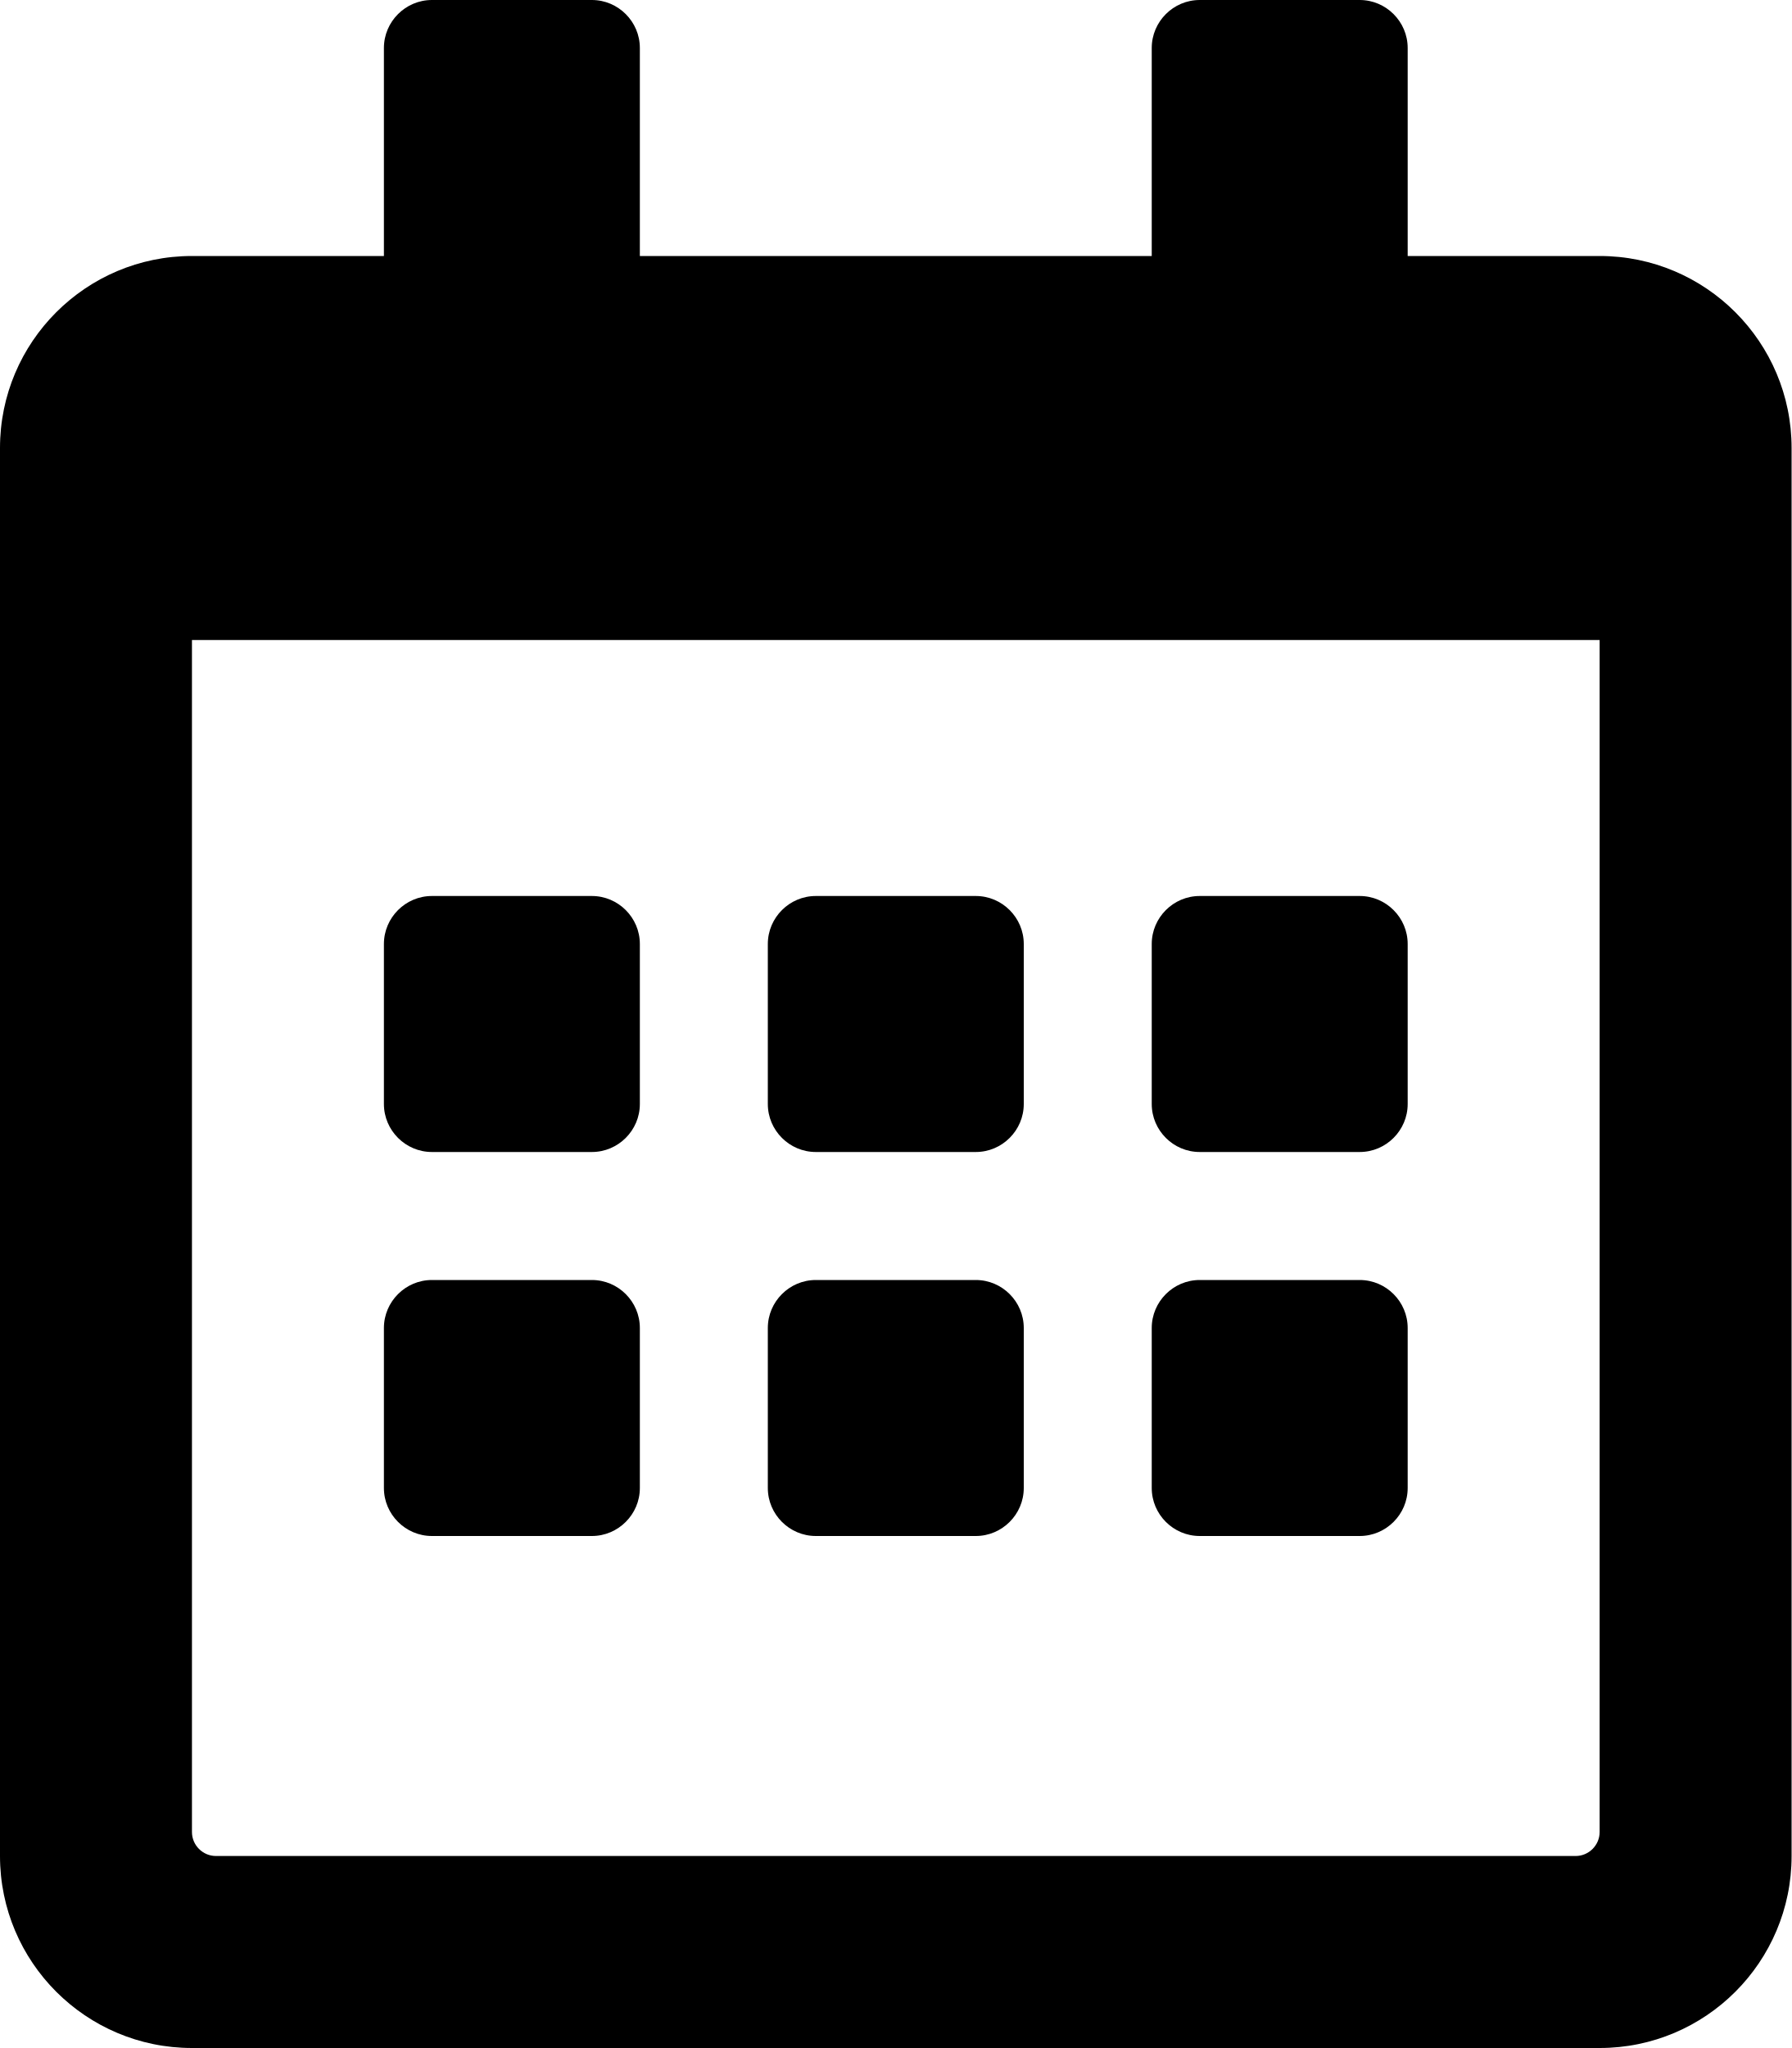
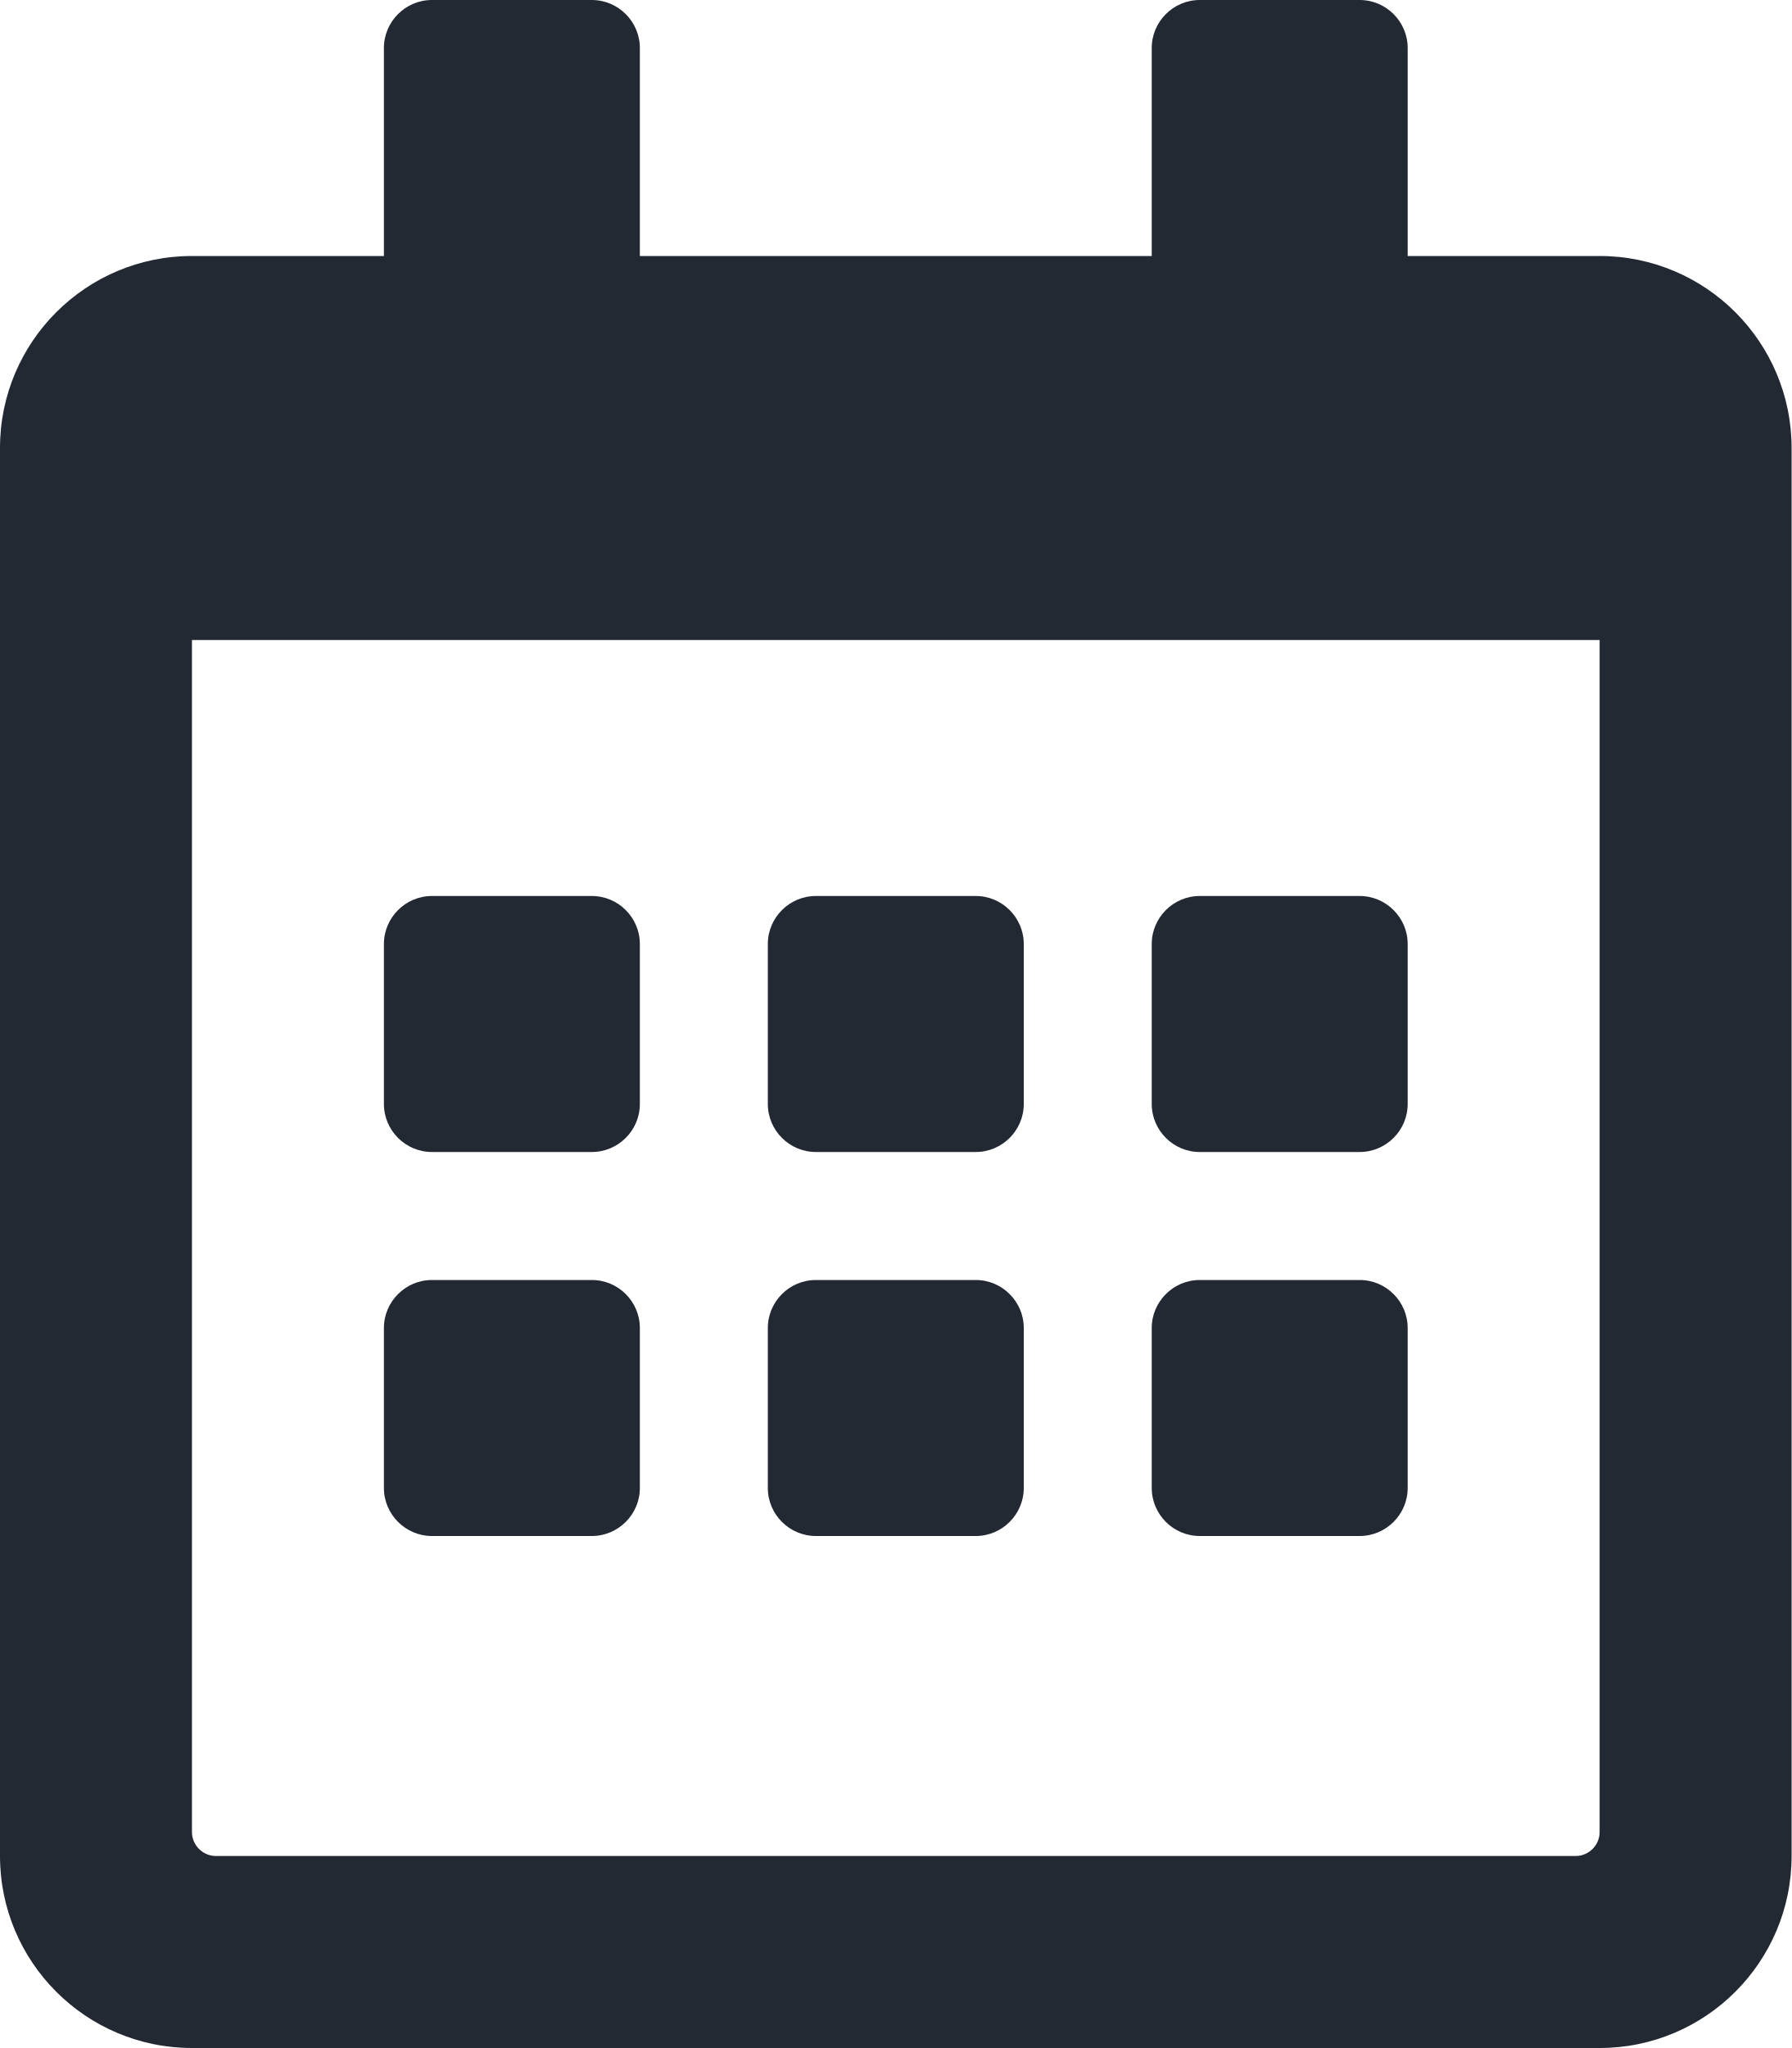
<svg xmlns="http://www.w3.org/2000/svg" viewBox="0 0 448 512">
-   <path fill="currentColor" d="M148 288h-40c-6.6 0-12-5.4-12-12v-40c0-6.6 5.4-12 12-12h40c6.6 0 12 5.4 12 12v40c0 6.6-5.4 12-12 12zm108-12v-40c0-6.6-5.4-12-12-12h-40c-6.6 0-12 5.4-12 12v40c0 6.6 5.4 12 12 12h40c6.6 0 12-5.4 12-12zm96 0v-40c0-6.6-5.4-12-12-12h-40c-6.6 0-12 5.4-12 12v40c0 6.6 5.4 12 12 12h40c6.6 0 12-5.4 12-12zm-96 96v-40c0-6.6-5.4-12-12-12h-40c-6.6 0-12 5.4-12 12v40c0 6.6 5.4 12 12 12h40c6.6 0 12-5.4 12-12zm-96 0v-40c0-6.6-5.4-12-12-12h-40c-6.6 0-12 5.4-12 12v40c0 6.6 5.4 12 12 12h40c6.6 0 12-5.4 12-12zm192 0v-40c0-6.6-5.4-12-12-12h-40c-6.6 0-12 5.4-12 12v40c0 6.6 5.4 12 12 12h40c6.6 0 12-5.4 12-12zm96-260v352c0 26.5-21.5 48-48 48H48c-26.5 0-48-21.5-48-48V112c0-26.5 21.5-48 48-48h48V12c0-6.6 5.4-12 12-12h40c6.6 0 12 5.4 12 12v52h128V12c0-6.6 5.4-12 12-12h40c6.6 0 12 5.4 12 12v52h48c26.5 0 48 21.5 48 48zm-48 346V160H48v298c0 3.3 2.7 6 6 6h340c3.3 0 6-2.7 6-6z" />
+   <path fill="#222933" d="M148 288h-40c-6.6 0-12-5.4-12-12v-40c0-6.6 5.4-12 12-12h40c6.6 0 12 5.4 12 12v40c0 6.6-5.4 12-12 12zm108-12v-40c0-6.6-5.4-12-12-12h-40c-6.6 0-12 5.4-12 12v40c0 6.6 5.4 12 12 12h40c6.6 0 12-5.4 12-12zm96 0v-40c0-6.6-5.4-12-12-12h-40c-6.6 0-12 5.4-12 12v40c0 6.6 5.4 12 12 12h40c6.6 0 12-5.4 12-12zm-96 96v-40c0-6.6-5.4-12-12-12h-40c-6.6 0-12 5.4-12 12v40c0 6.6 5.4 12 12 12h40c6.6 0 12-5.4 12-12zm-96 0v-40c0-6.6-5.4-12-12-12h-40c-6.6 0-12 5.4-12 12v40c0 6.6 5.4 12 12 12h40c6.6 0 12-5.4 12-12zm192 0v-40c0-6.6-5.4-12-12-12h-40c-6.6 0-12 5.4-12 12v40c0 6.6 5.4 12 12 12h40c6.6 0 12-5.4 12-12zm96-260v352c0 26.5-21.5 48-48 48H48c-26.5 0-48-21.5-48-48V112c0-26.5 21.5-48 48-48h48V12c0-6.6 5.4-12 12-12h40c6.6 0 12 5.4 12 12v52h128V12c0-6.6 5.4-12 12-12h40c6.6 0 12 5.4 12 12v52h48c26.5 0 48 21.5 48 48zm-48 346V160H48v298c0 3.3 2.7 6 6 6h340c3.3 0 6-2.7 6-6z" />
</svg>
